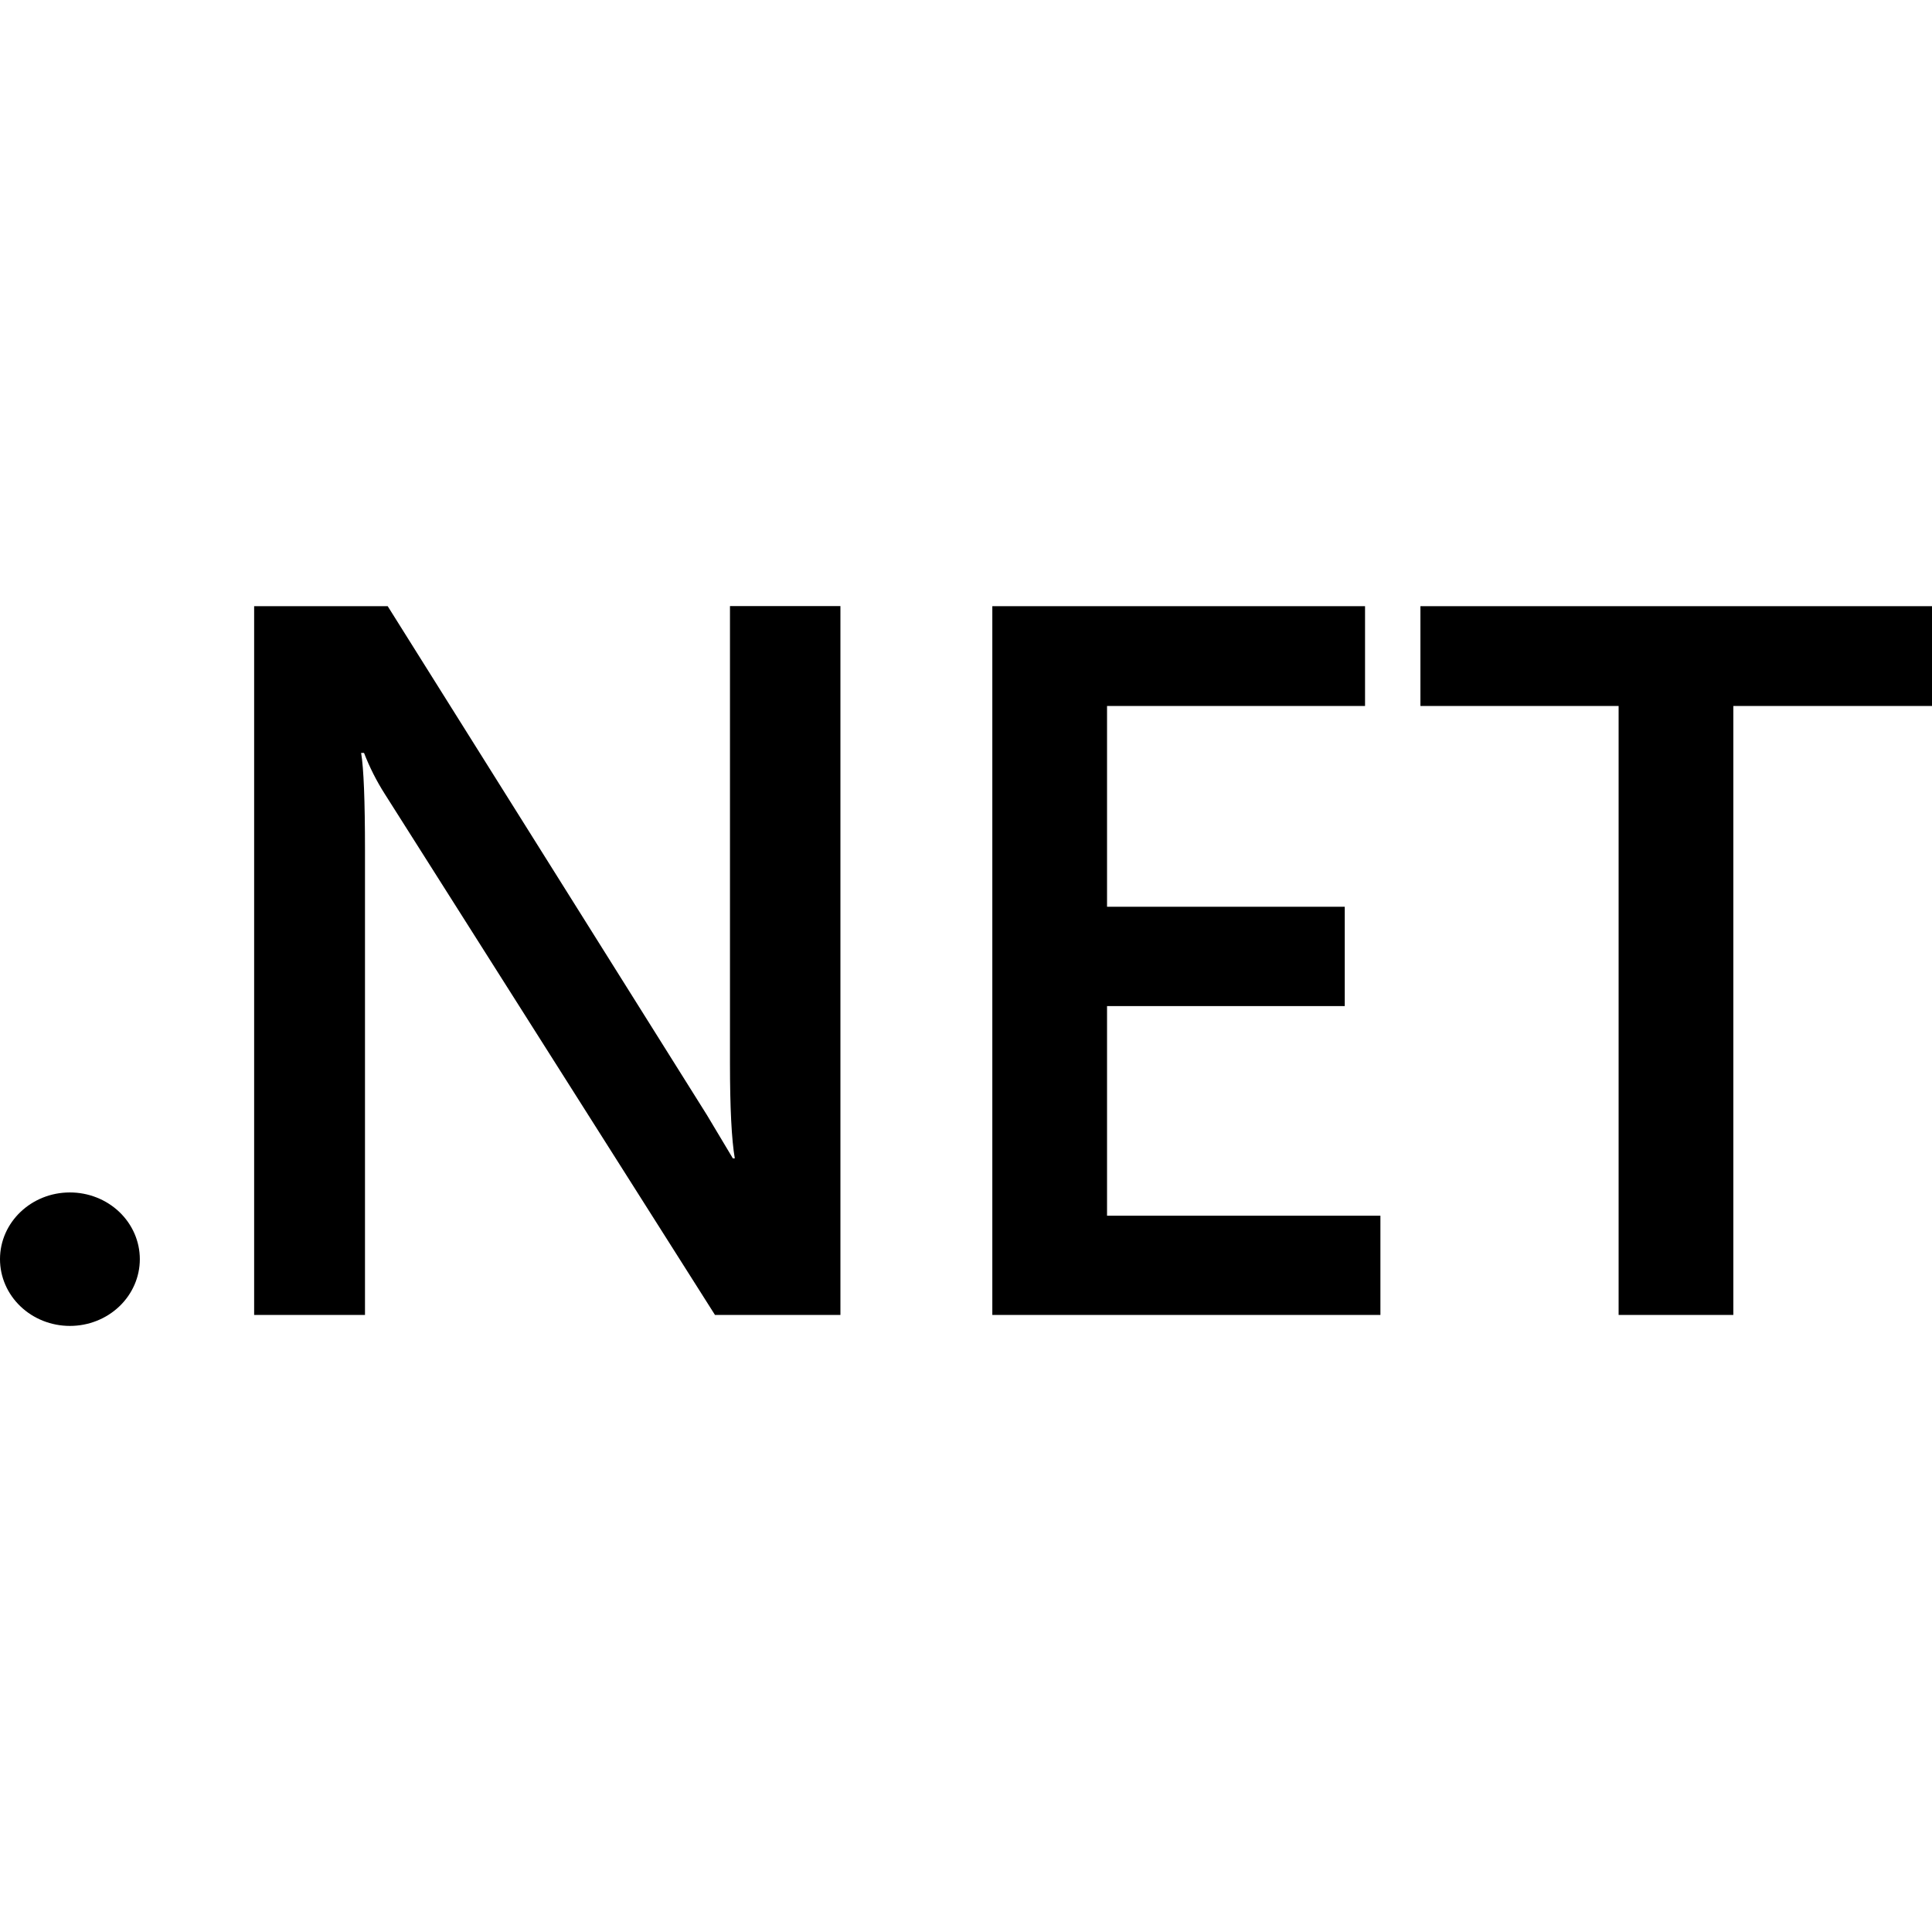
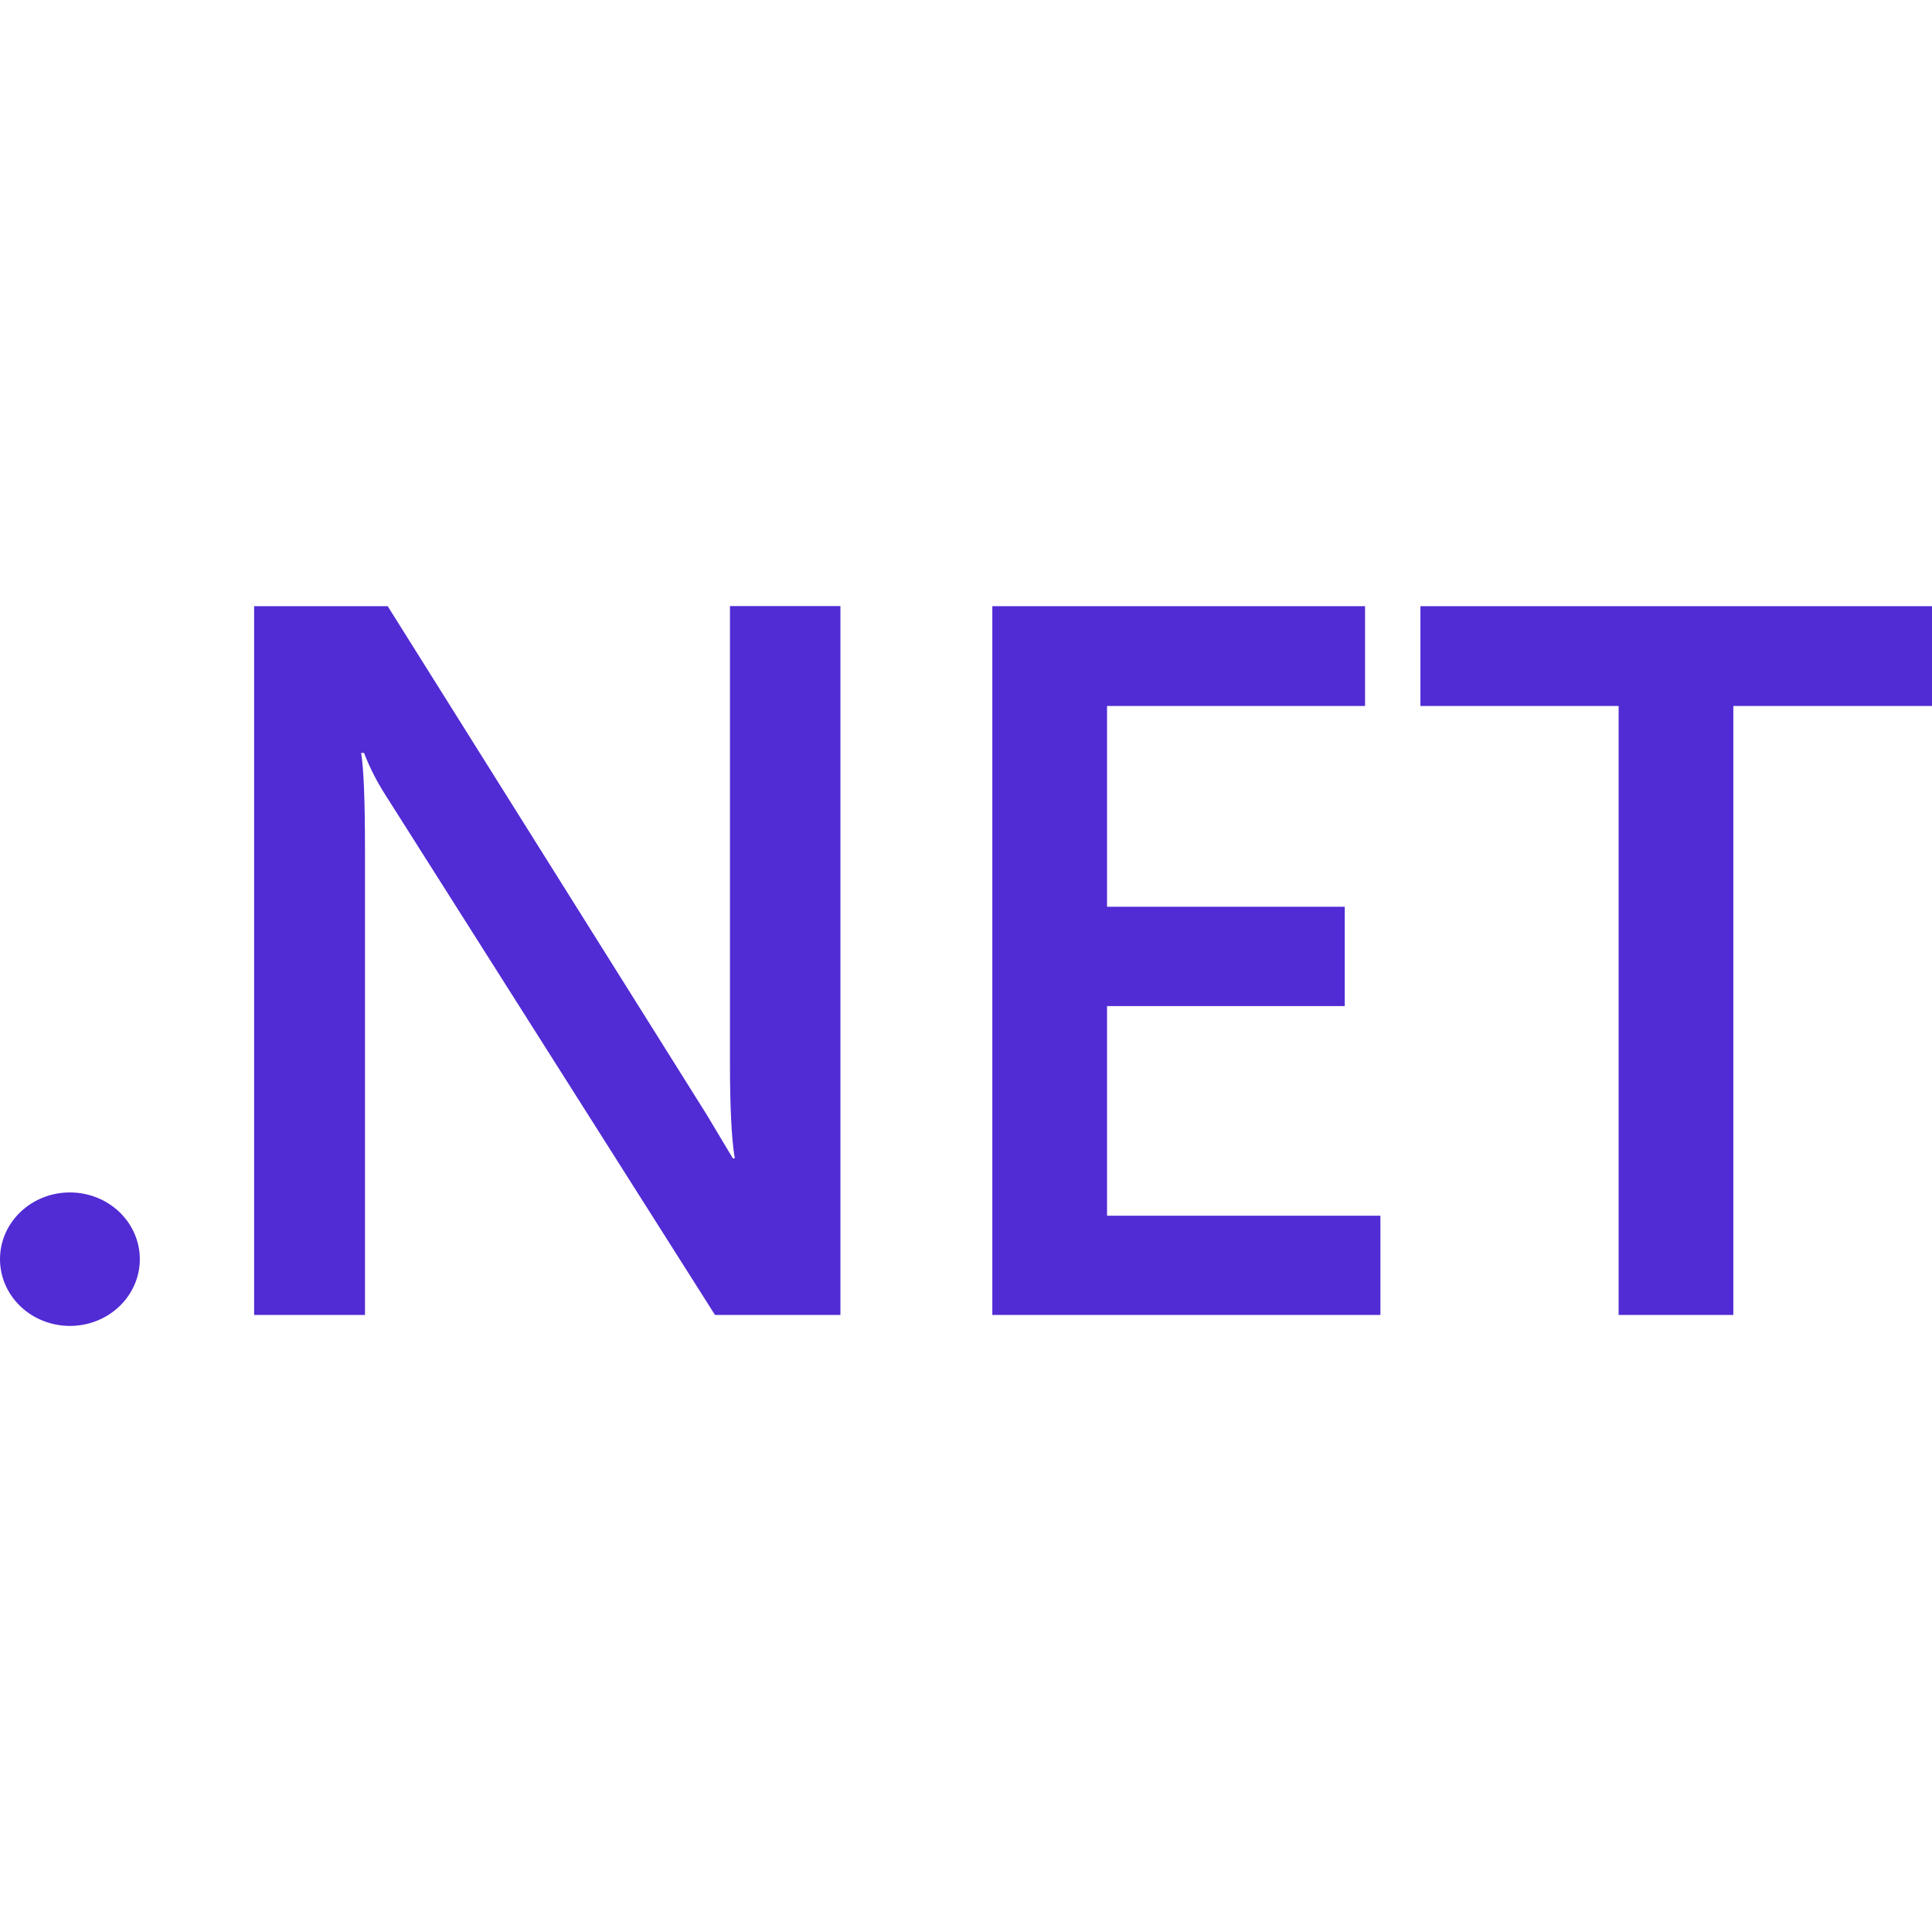
<svg xmlns="http://www.w3.org/2000/svg" viewBox="0 0 24 24">
-   <path d="M24 8.77h-2.468v7.565h-1.425V8.77h-2.462V7.53H24zm-6.852 7.565h-4.821V7.53h4.63v1.24h-3.205v2.494h2.953v1.234h-2.953v2.604h3.396zm-6.708 0H8.882L4.78 9.863a2.896 2.896 0 0 1-.258-.51h-.036c.032.189.048.592.048 1.21v5.772H3.157V7.53h1.659l3.965 6.32.323.54h.024c-.04-.233-.06-.629-.06-1.185V7.529h1.372zm-8.703-.693a.868.829 0 0 1-.869.829.868.829 0 0 1-.868-.83.868.829 0 0 1 .868-.828.868.829 0 0 1 .869.829z" />
+   <path fill="#512BD4" d="M24 8.77h-2.468v7.565h-1.425V8.77h-2.462V7.53H24zm-6.852 7.565h-4.821V7.53h4.63v1.24h-3.205v2.494h2.953v1.234h-2.953v2.604h3.396zm-6.708 0H8.882L4.78 9.863a2.896 2.896 0 0 1-.258-.51h-.036c.032.189.048.592.048 1.21v5.772H3.157V7.53h1.659l3.965 6.32.323.54h.024c-.04-.233-.06-.629-.06-1.185V7.529h1.372zm-8.703-.693a.868.829 0 0 1-.869.829.868.829 0 0 1-.868-.83.868.829 0 0 1 .868-.828.868.829 0 0 1 .869.829z" />
</svg>
